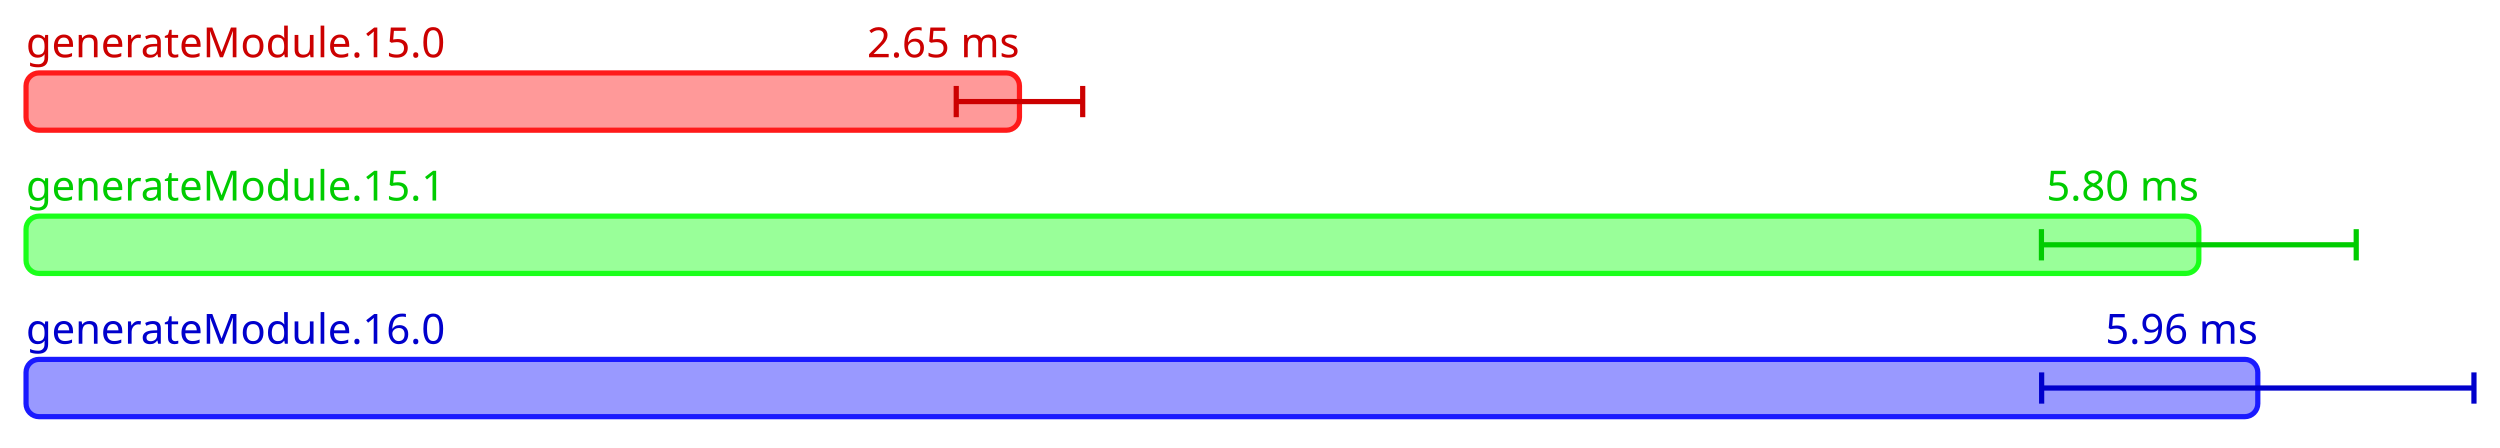
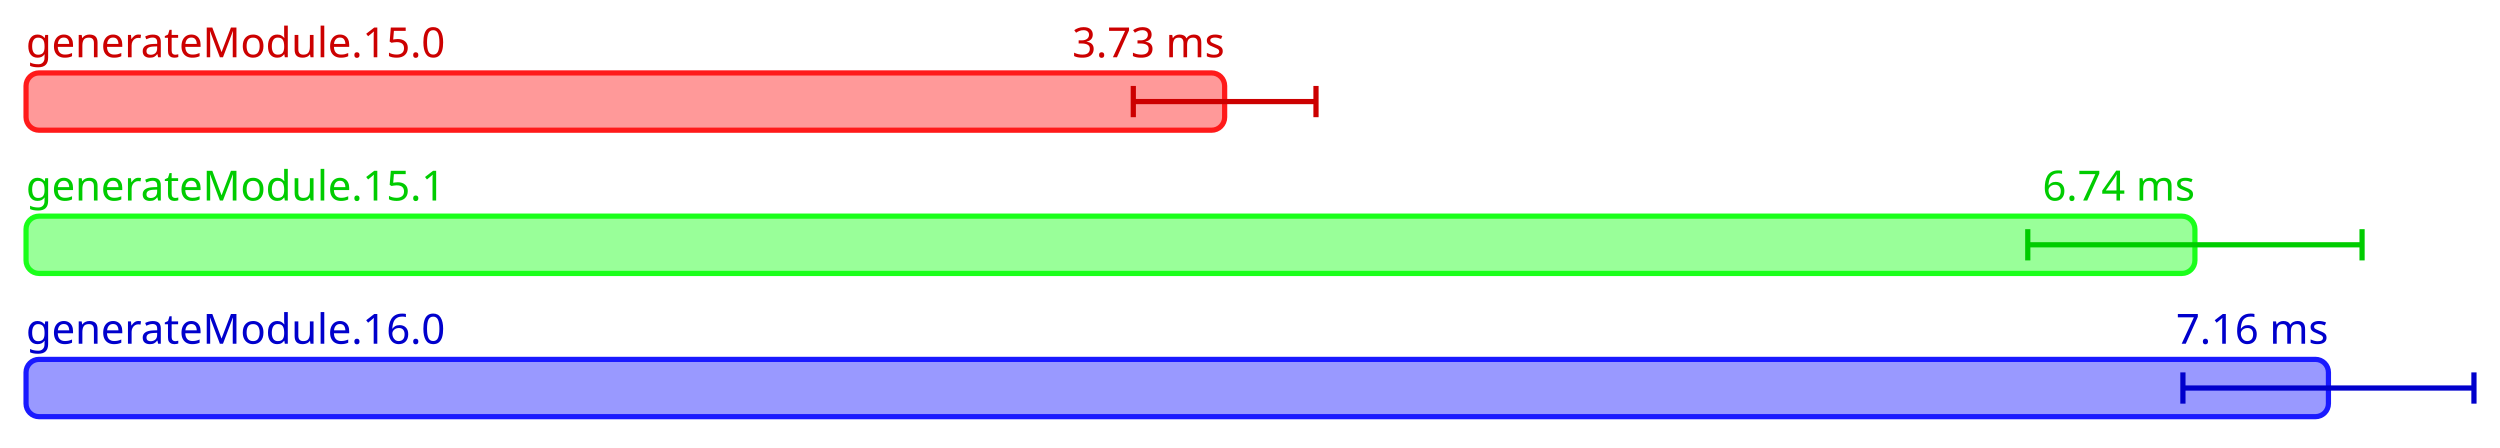
<svg xmlns="http://www.w3.org/2000/svg" height="172" width="960.0" font-size="16" font-family="sans-serif" stroke-width="2">
  <g transform="translate(10.0 0)">
    <g fill="hsl(0, 100%, 40%)">
      <text y="22">generateModule.15.0</text>
-       <text y="22" x="381.475" text-anchor="end">2.65 ms</text>
+       <text y="22" x="460.264" text-anchor="end">3.73 ms</text>
    </g>
    <g>
-       <rect y="28" rx="5" height="22" width="381.475" fill="hsl(0, 100%, 80%)" stroke="hsl(0, 100%, 55%)" />
+       <rect y="28" rx="5" height="22" width="460.264" fill="hsl(0, 100%, 80%)" stroke="hsl(0, 100%, 55%)" />
      <g stroke="hsl(0, 100%, 40%)">
-         <line x1="357.195" x2="405.754" y1="39" y2="39" />
-         <line x1="357.195" x2="357.195" y1="33" y2="45" />
-         <line x1="405.754" x2="405.754" y1="33" y2="45" />
+         <line x1="425.187" x2="495.342" y1="39" y2="39" />
+         <line x1="425.187" x2="425.187" y1="33" y2="45" />
+         <line x1="495.342" x2="495.342" y1="33" y2="45" />
      </g>
    </g>
    <g fill="hsl(120, 100%, 40%)">
      <text y="77">generateModule.15.1</text>
-       <text y="77" x="834.35" text-anchor="end">5.80 ms</text>
+       <text y="77" x="832.85" text-anchor="end">6.74 ms</text>
    </g>
    <g>
-       <rect y="83" rx="5" height="22" width="834.35" fill="hsl(120, 100%, 80%)" stroke="hsl(120, 100%, 55%)" />
+       <rect y="83" rx="5" height="22" width="832.85" fill="hsl(120, 100%, 80%)" stroke="hsl(120, 100%, 55%)" />
      <g stroke="hsl(120, 100%, 40%)">
-         <line x1="773.91" x2="894.791" y1="94" y2="94" />
-         <line x1="773.91" x2="773.91" y1="88" y2="100" />
-         <line x1="894.791" x2="894.791" y1="88" y2="100" />
+         <line x1="768.668" x2="897.032" y1="94" y2="94" />
+         <line x1="768.668" x2="768.668" y1="88" y2="100" />
+         <line x1="897.032" x2="897.032" y1="88" y2="100" />
      </g>
    </g>
    <g fill="hsl(240, 100%, 40%)">
      <text y="132">generateModule.16.0</text>
-       <text y="132" x="856.996" text-anchor="end">5.96 ms</text>
+       <text y="132" x="884.12" text-anchor="end">7.16 ms</text>
    </g>
    <g>
-       <rect y="138" rx="5" height="22" width="856.996" fill="hsl(240, 100%, 80%)" stroke="hsl(240, 100%, 55%)" />
+       <rect y="138" rx="5" height="22" width="884.12" fill="hsl(240, 100%, 80%)" stroke="hsl(240, 100%, 55%)" />
      <g stroke="hsl(240, 100%, 40%)">
-         <line x1="773.992" x2="940.0" y1="149" y2="149" />
-         <line x1="773.992" x2="773.992" y1="143" y2="155" />
+         <line x1="828.239" x2="940.0" y1="149" y2="149" />
+         <line x1="828.239" x2="828.239" y1="143" y2="155" />
        <line x1="940.0" x2="940.0" y1="143" y2="155" />
      </g>
    </g>
  </g>
</svg>
